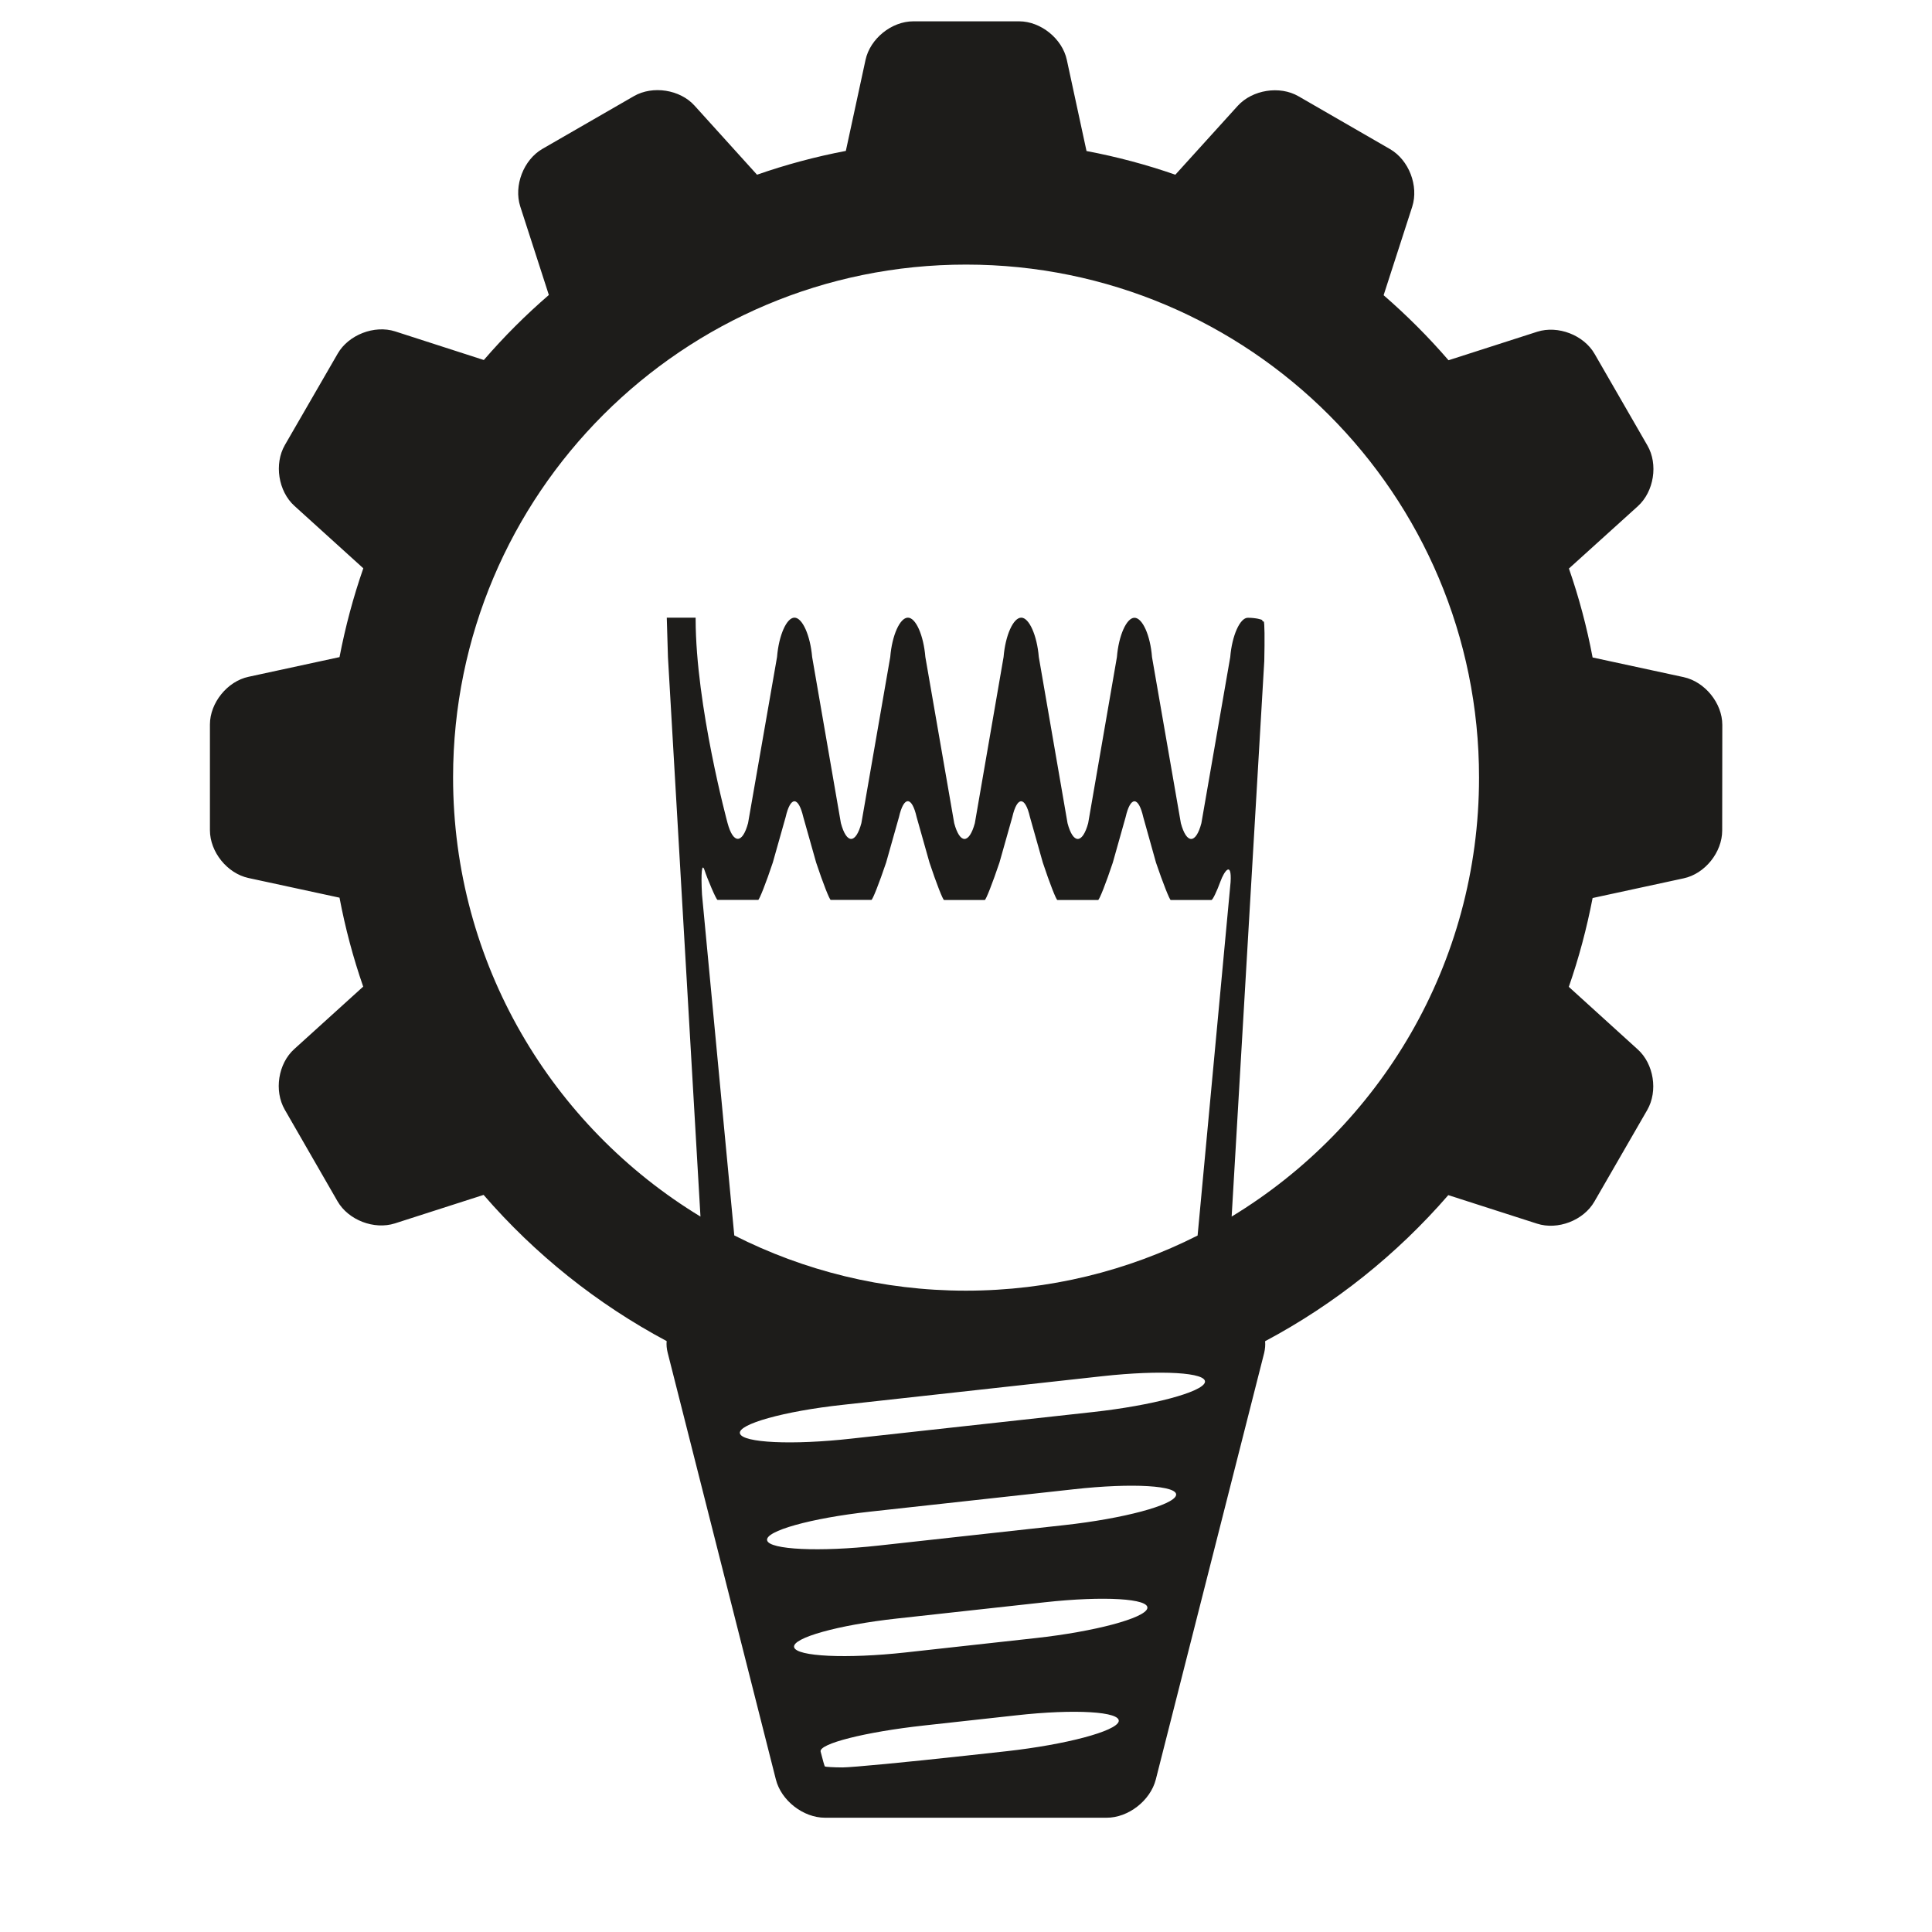
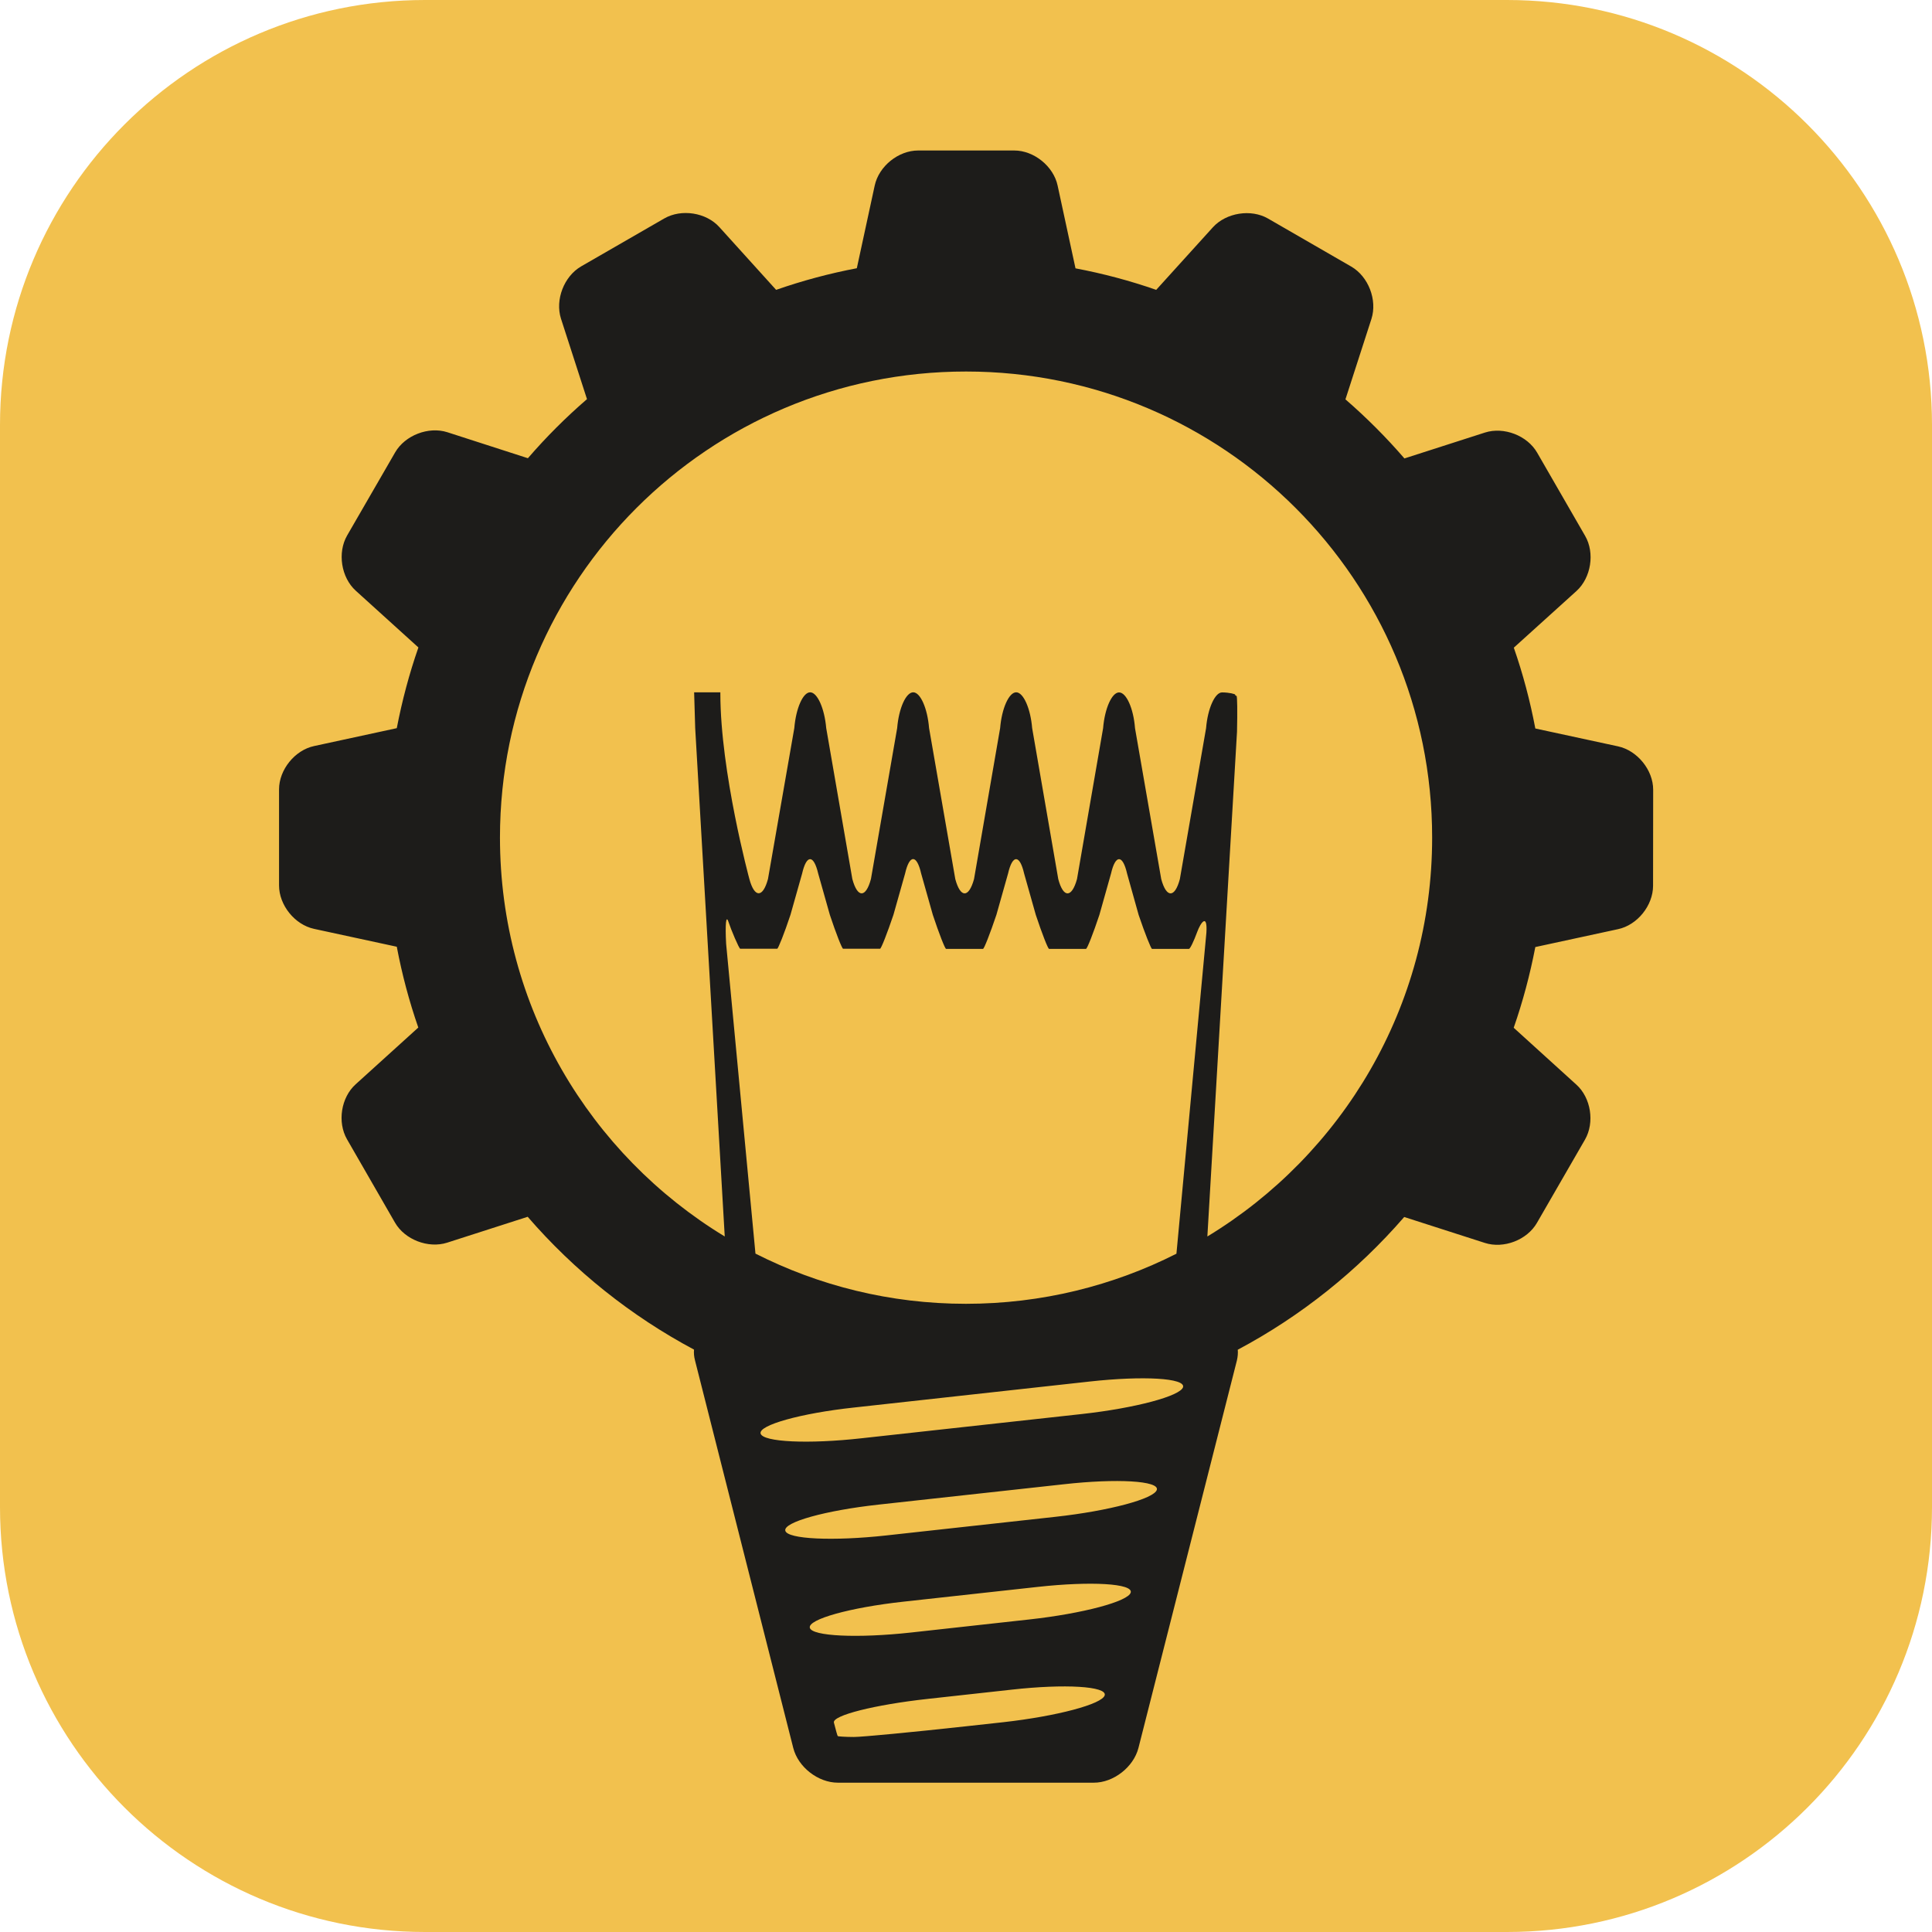
- <svg xmlns="http://www.w3.org/2000/svg" viewBox="19 32.75 164 164">
-   <style>path{fill:#1d1c1a}@media (prefers-color-scheme:dark){path{fill:#f6f3ee}}</style>
-   <path transform="matrix(1,0,0,-1,0,230)" d="M161.92 139.77 154.19 141.44C153.7 144.03 153.03 146.55 152.18 148.99L158.03 154.28C159.4 155.52 159.77 157.84 158.84 159.44L154.36 167.21C153.44 168.81 151.25 169.65 149.49 169.09L141.96 166.67C140.26 168.64 138.42 170.48 136.45 172.19L138.88 179.71C139.44 181.47 138.6 183.66 137 184.59L129.22 189.08C127.63 190 125.31 189.63 124.07 188.27L118.77 182.42C116.33 183.27 113.82 183.94 111.23 184.43L109.56 192.16C109.18 193.96 107.35 195.44 105.51 195.44H96.53C94.68 195.44 92.86 193.97 92.47 192.16L90.8 184.44C88.22 183.95 85.7 183.27 83.26 182.42L77.96 188.28C76.73 189.65 74.41 190.01 72.81 189.09L65.04 184.61C63.44 183.68 62.6 181.49 63.16 179.73L65.59 172.21C63.61 170.5 61.77 168.66 60.07 166.69L52.54 169.12C50.78 169.68 48.59 168.83 47.67 167.24L43.18 159.47C42.26 157.87 42.62 155.55 43.99 154.31L49.84 149.01C48.99 146.57 48.32 144.06 47.82 141.47L40.1 139.8C38.3 139.42 36.82 137.59 36.82 135.75V126.78C36.82 124.93 38.29 123.11 40.09 122.72L47.82 121.05C48.31 118.46 48.98 115.95 49.83 113.5L43.98 108.2C42.61 106.97 42.25 104.66 43.17 103.06L47.65 95.28C48.57 93.68 50.76 92.84 52.52 93.4L60.05 95.82C64.41 90.78 69.67 86.57 75.59 83.41 75.56 83.09 75.59 82.76 75.68 82.41L84.86 46.2C85.31 44.41 87.18 42.95 89.03 42.95H112.93C114.77 42.94 116.65 44.4 117.11 46.19L126.31 82.4C126.39 82.75 126.42 83.08 126.39 83.4 132.31 86.55 137.58 90.77 141.94 95.8L149.47 93.38C151.23 92.81 153.42 93.65 154.34 95.25L158.83 103.03C159.75 104.63 159.39 106.94 158.02 108.17L152.17 113.48C153.02 115.92 153.69 118.43 154.19 121.02L161.91 122.69C163.72 123.07 165.19 124.9 165.19 126.75L165.2 135.72C165.2 137.56 163.72 139.38 161.92 139.77ZM104.48 48.6 101.01 48.22C96.01 47.67 91.29 47.22 90.52 47.22 89.75 47.22 89.05 47.27 89.02 47.3 88.99 47.32 88.83 47.89 88.66 48.56 88.49 49.23 92.44 50.23 97.44 50.78L105.25 51.64C110.25 52.2 114.17 51.96 113.96 51.12 113.74 50.29 109.48 49.16 104.48 48.6ZM106.92 58.2 95.87 56.98C90.87 56.43 86.61 56.63 86.41 57.42 86.21 58.21 90.14 59.31 95.14 59.86L107.69 61.24C112.69 61.79 116.61 61.56 116.39 60.72 116.18 59.89 111.92 58.75 106.92 58.2ZM109.36 67.79 93.56 66.05C88.57 65.5 84.31 65.7 84.12 66.49 83.91 67.28 87.83 68.38 92.84 68.93L110.13 70.83C115.13 71.39 119.05 71.15 118.83 70.32 118.62 69.48 114.36 68.34 109.36 67.79ZM111.8 77.39 91.26 75.13C86.27 74.57 82.02 74.77 81.81 75.57 81.61 76.35 85.54 77.46 90.54 78L112.57 80.43C117.58 80.98 121.49 80.75 121.28 79.91 121.06 79.08 116.8 77.94 111.8 77.39ZM123.46 122.37 120.66 92.37C114.75 89.38 108.07 87.69 100.99 87.69 93.91 87.69 87.23 89.39 81.33 92.38L78.59 121.32C78.49 123.16 78.58 124.08 78.81 123.37 79.04 122.66 79.8 120.86 79.91 120.86 80.01 120.86 80.78 120.86 81.63 120.86 82.48 120.86 83.25 120.86 83.36 120.86 83.45 120.86 84.02 122.28 84.6 124.03L85.69 127.89C86.1 129.68 86.77 129.68 87.19 127.89L88.28 124.03C88.86 122.28 89.42 120.86 89.52 120.86 89.62 120.86 90.4 120.86 91.25 120.86 92.1 120.86 92.87 120.86 92.97 120.86 93.07 120.86 93.63 122.28 94.22 124.03L95.31 127.89C95.72 129.69 96.4 129.69 96.81 127.89L97.9 124.03C98.48 122.28 99.04 120.85 99.14 120.85 99.24 120.85 100.02 120.85 100.87 120.85 101.72 120.85 102.49 120.85 102.59 120.85 102.69 120.85 103.25 122.28 103.84 124.03L104.93 127.89C105.34 129.68 106.02 129.68 106.43 127.89L107.52 124.03C108.1 122.28 108.66 120.85 108.76 120.85 108.87 120.85 109.64 120.85 110.49 120.85 111.34 120.85 112.11 120.85 112.21 120.85 112.32 120.85 112.88 122.28 113.46 124.02L114.55 127.89C114.96 129.68 115.64 129.68 116.05 127.88L117.13 124.02C117.72 122.28 118.29 120.85 118.38 120.85 118.48 120.85 119.26 120.85 120.11 120.85 120.96 120.85 121.73 120.85 121.83 120.85 121.94 120.85 122.28 121.56 122.6 122.43 122.92 123.31 123.57 124.21 123.46 122.37ZM123.55 93.98 126.32 141.14C126.36 142.99 126.35 144.49 126.27 144.49 126.19 144.5 126.15 144.53 126.15 144.6 126.15 144.66 125.59 144.81 124.92 144.81 124.26 144.81 123.58 143.31 123.43 141.47L120.98 127.37C120.51 125.59 119.72 125.59 119.24 127.37L116.79 141.47C116.65 143.31 115.98 144.81 115.3 144.81 114.63 144.81 113.96 143.31 113.81 141.47L111.37 127.37C110.88 125.59 110.09 125.59 109.62 127.37L107.18 141.48C107.03 143.31 106.36 144.82 105.69 144.82 105.01 144.82 104.34 143.31 104.19 141.48L101.75 127.37C101.26 125.59 100.48 125.59 100 127.37L97.55 141.48C97.4 143.32 96.74 144.82 96.07 144.82 95.39 144.82 94.72 143.32 94.57 141.48L92.12 127.38C91.64 125.59 90.86 125.59 90.38 127.38L87.94 141.48C87.78 143.32 87.11 144.82 86.44 144.82 85.77 144.82 85.11 143.32 84.96 141.48L82.5 127.38C82.02 125.6 81.24 125.6 80.76 127.38 80.76 127.38 78.06 137.34 78.05 144.69 78.05 144.72 78.05 144.74 78.05 144.73 78.05 144.79 78.05 144.82 78.05 144.82 78.05 144.82 77.5 144.82 76.83 144.82 76.16 144.82 75.6 144.82 75.6 144.82 75.6 144.82 75.65 143.32 75.7 141.47L78.46 93.98C65.87 101.62 57.46 115.45 57.46 131.26 57.47 155.31 76.96 174.8 101.01 174.79 125.07 174.79 144.56 155.28 144.55 131.24 144.55 115.44 136.14 101.62 123.55 93.98Z" />
+ <svg xmlns="http://www.w3.org/2000/svg" viewBox="10.75 20.50 180.50 180.50">
+   <rect x="10.75" y="20.50" width="180.50" height="180.50" rx="39.71" fill="#f2c14e" />
+   <path fill="#1d1c1a" transform="matrix(1,0,0,-1,0,230)" d="M161.92 139.77 154.19 141.44C153.7 144.03 153.03 146.55 152.18 148.99L158.03 154.28C159.4 155.52 159.77 157.84 158.84 159.44L154.36 167.21C153.44 168.81 151.25 169.65 149.49 169.09L141.96 166.67C140.26 168.64 138.42 170.48 136.45 172.19L138.88 179.71C139.44 181.47 138.6 183.66 137 184.59L129.22 189.08C127.63 190 125.31 189.63 124.07 188.27L118.77 182.42C116.33 183.27 113.82 183.94 111.23 184.43L109.56 192.16C109.18 193.96 107.35 195.44 105.51 195.44H96.53C94.68 195.44 92.86 193.97 92.47 192.16L90.8 184.44C88.22 183.95 85.7 183.27 83.26 182.42L77.96 188.28C76.73 189.65 74.41 190.01 72.81 189.09L65.04 184.61C63.44 183.68 62.6 181.49 63.16 179.73L65.59 172.21C63.61 170.5 61.77 168.66 60.07 166.69L52.54 169.12C50.78 169.68 48.59 168.83 47.67 167.24L43.18 159.47C42.26 157.87 42.62 155.55 43.99 154.31L49.84 149.01C48.99 146.57 48.32 144.06 47.82 141.47L40.1 139.8C38.3 139.42 36.82 137.59 36.82 135.75V126.78C36.82 124.93 38.29 123.11 40.09 122.72L47.82 121.05C48.31 118.46 48.98 115.95 49.83 113.5L43.98 108.2C42.61 106.97 42.25 104.66 43.17 103.06L47.65 95.28C48.57 93.68 50.76 92.84 52.52 93.4L60.05 95.82C64.41 90.78 69.67 86.57 75.59 83.41 75.56 83.09 75.59 82.76 75.68 82.41L84.86 46.2C85.31 44.41 87.18 42.95 89.03 42.95H112.93C114.77 42.94 116.65 44.4 117.11 46.19L126.31 82.4C126.39 82.75 126.42 83.08 126.39 83.4 132.31 86.55 137.58 90.77 141.94 95.8L149.47 93.38C151.23 92.81 153.42 93.65 154.34 95.25L158.83 103.03C159.75 104.63 159.39 106.94 158.02 108.17L152.17 113.48C153.02 115.92 153.69 118.43 154.19 121.02L161.91 122.69C163.72 123.07 165.19 124.9 165.19 126.75L165.2 135.72C165.2 137.56 163.72 139.38 161.92 139.77ZM104.48 48.6 101.01 48.22C96.01 47.67 91.29 47.22 90.52 47.22 89.75 47.22 89.05 47.27 89.02 47.3 88.99 47.32 88.83 47.89 88.66 48.56 88.49 49.23 92.44 50.23 97.44 50.78L105.25 51.64C110.25 52.2 114.17 51.96 113.96 51.12 113.74 50.29 109.48 49.16 104.48 48.6ZM106.92 58.2 95.87 56.98C90.87 56.43 86.61 56.63 86.41 57.42 86.21 58.21 90.14 59.31 95.14 59.86L107.69 61.24C112.69 61.79 116.61 61.56 116.39 60.72 116.18 59.89 111.92 58.75 106.92 58.2ZM109.36 67.79 93.56 66.05C88.57 65.5 84.31 65.7 84.12 66.49 83.91 67.28 87.83 68.38 92.84 68.93L110.13 70.83C115.13 71.39 119.05 71.15 118.83 70.32 118.62 69.48 114.36 68.34 109.36 67.79ZM111.8 77.39 91.26 75.13C86.27 74.57 82.02 74.77 81.81 75.57 81.61 76.35 85.54 77.46 90.54 78L112.57 80.43C117.58 80.98 121.49 80.75 121.28 79.91 121.06 79.08 116.8 77.94 111.8 77.39ZM123.46 122.37 120.66 92.37C114.75 89.38 108.07 87.69 100.99 87.69 93.91 87.69 87.23 89.39 81.33 92.38L78.59 121.32C78.49 123.16 78.58 124.08 78.81 123.37 79.04 122.66 79.8 120.86 79.91 120.86 80.01 120.86 80.78 120.86 81.63 120.86 82.48 120.86 83.25 120.86 83.36 120.86 83.45 120.86 84.02 122.28 84.6 124.03L85.69 127.89C86.1 129.68 86.77 129.68 87.19 127.89L88.28 124.03C88.86 122.28 89.42 120.86 89.52 120.86 89.62 120.86 90.4 120.86 91.25 120.86 92.1 120.86 92.87 120.86 92.97 120.86 93.07 120.86 93.63 122.28 94.22 124.03L95.31 127.89C95.72 129.69 96.4 129.69 96.81 127.89L97.9 124.03C98.48 122.28 99.04 120.85 99.14 120.85 99.24 120.85 100.02 120.85 100.87 120.85 101.72 120.85 102.49 120.85 102.59 120.85 102.69 120.85 103.25 122.28 103.84 124.03L104.93 127.89C105.34 129.68 106.02 129.68 106.43 127.89L107.52 124.03C108.1 122.28 108.66 120.85 108.76 120.85 108.87 120.85 109.64 120.85 110.49 120.85 111.34 120.85 112.11 120.85 112.21 120.85 112.32 120.85 112.88 122.28 113.46 124.02L114.55 127.89C114.96 129.68 115.64 129.68 116.05 127.88L117.13 124.02C117.72 122.28 118.29 120.85 118.38 120.85 118.48 120.85 119.26 120.85 120.11 120.85 120.96 120.85 121.73 120.85 121.83 120.85 121.94 120.85 122.28 121.56 122.6 122.43 122.92 123.31 123.57 124.21 123.46 122.37ZM123.55 93.98 126.32 141.14C126.36 142.99 126.35 144.49 126.27 144.49 126.19 144.5 126.15 144.53 126.15 144.6 126.15 144.66 125.59 144.81 124.92 144.81 124.26 144.81 123.58 143.31 123.43 141.47L120.98 127.37C120.51 125.59 119.72 125.59 119.24 127.37L116.79 141.47C116.65 143.31 115.98 144.81 115.3 144.81 114.63 144.81 113.96 143.31 113.81 141.47L111.37 127.37C110.88 125.59 110.09 125.59 109.62 127.37L107.18 141.48C107.03 143.31 106.36 144.82 105.69 144.82 105.01 144.82 104.34 143.31 104.19 141.48L101.75 127.37C101.26 125.59 100.48 125.59 100 127.37L97.55 141.48C97.4 143.32 96.74 144.82 96.07 144.82 95.39 144.82 94.72 143.32 94.57 141.48L92.12 127.38C91.64 125.59 90.86 125.59 90.38 127.38L87.94 141.48C87.78 143.32 87.11 144.82 86.44 144.82 85.77 144.82 85.11 143.32 84.96 141.48L82.5 127.38C82.02 125.6 81.24 125.6 80.76 127.38 80.76 127.38 78.06 137.34 78.05 144.69 78.05 144.72 78.05 144.74 78.05 144.73 78.05 144.79 78.05 144.82 78.05 144.82 78.05 144.82 77.5 144.82 76.83 144.82 76.16 144.82 75.6 144.82 75.6 144.82 75.6 144.82 75.65 143.32 75.7 141.47L78.46 93.98C65.87 101.62 57.46 115.45 57.46 131.26 57.47 155.31 76.96 174.8 101.01 174.79 125.07 174.79 144.56 155.28 144.55 131.24 144.55 115.44 136.14 101.62 123.55 93.98Z" />
</svg>
